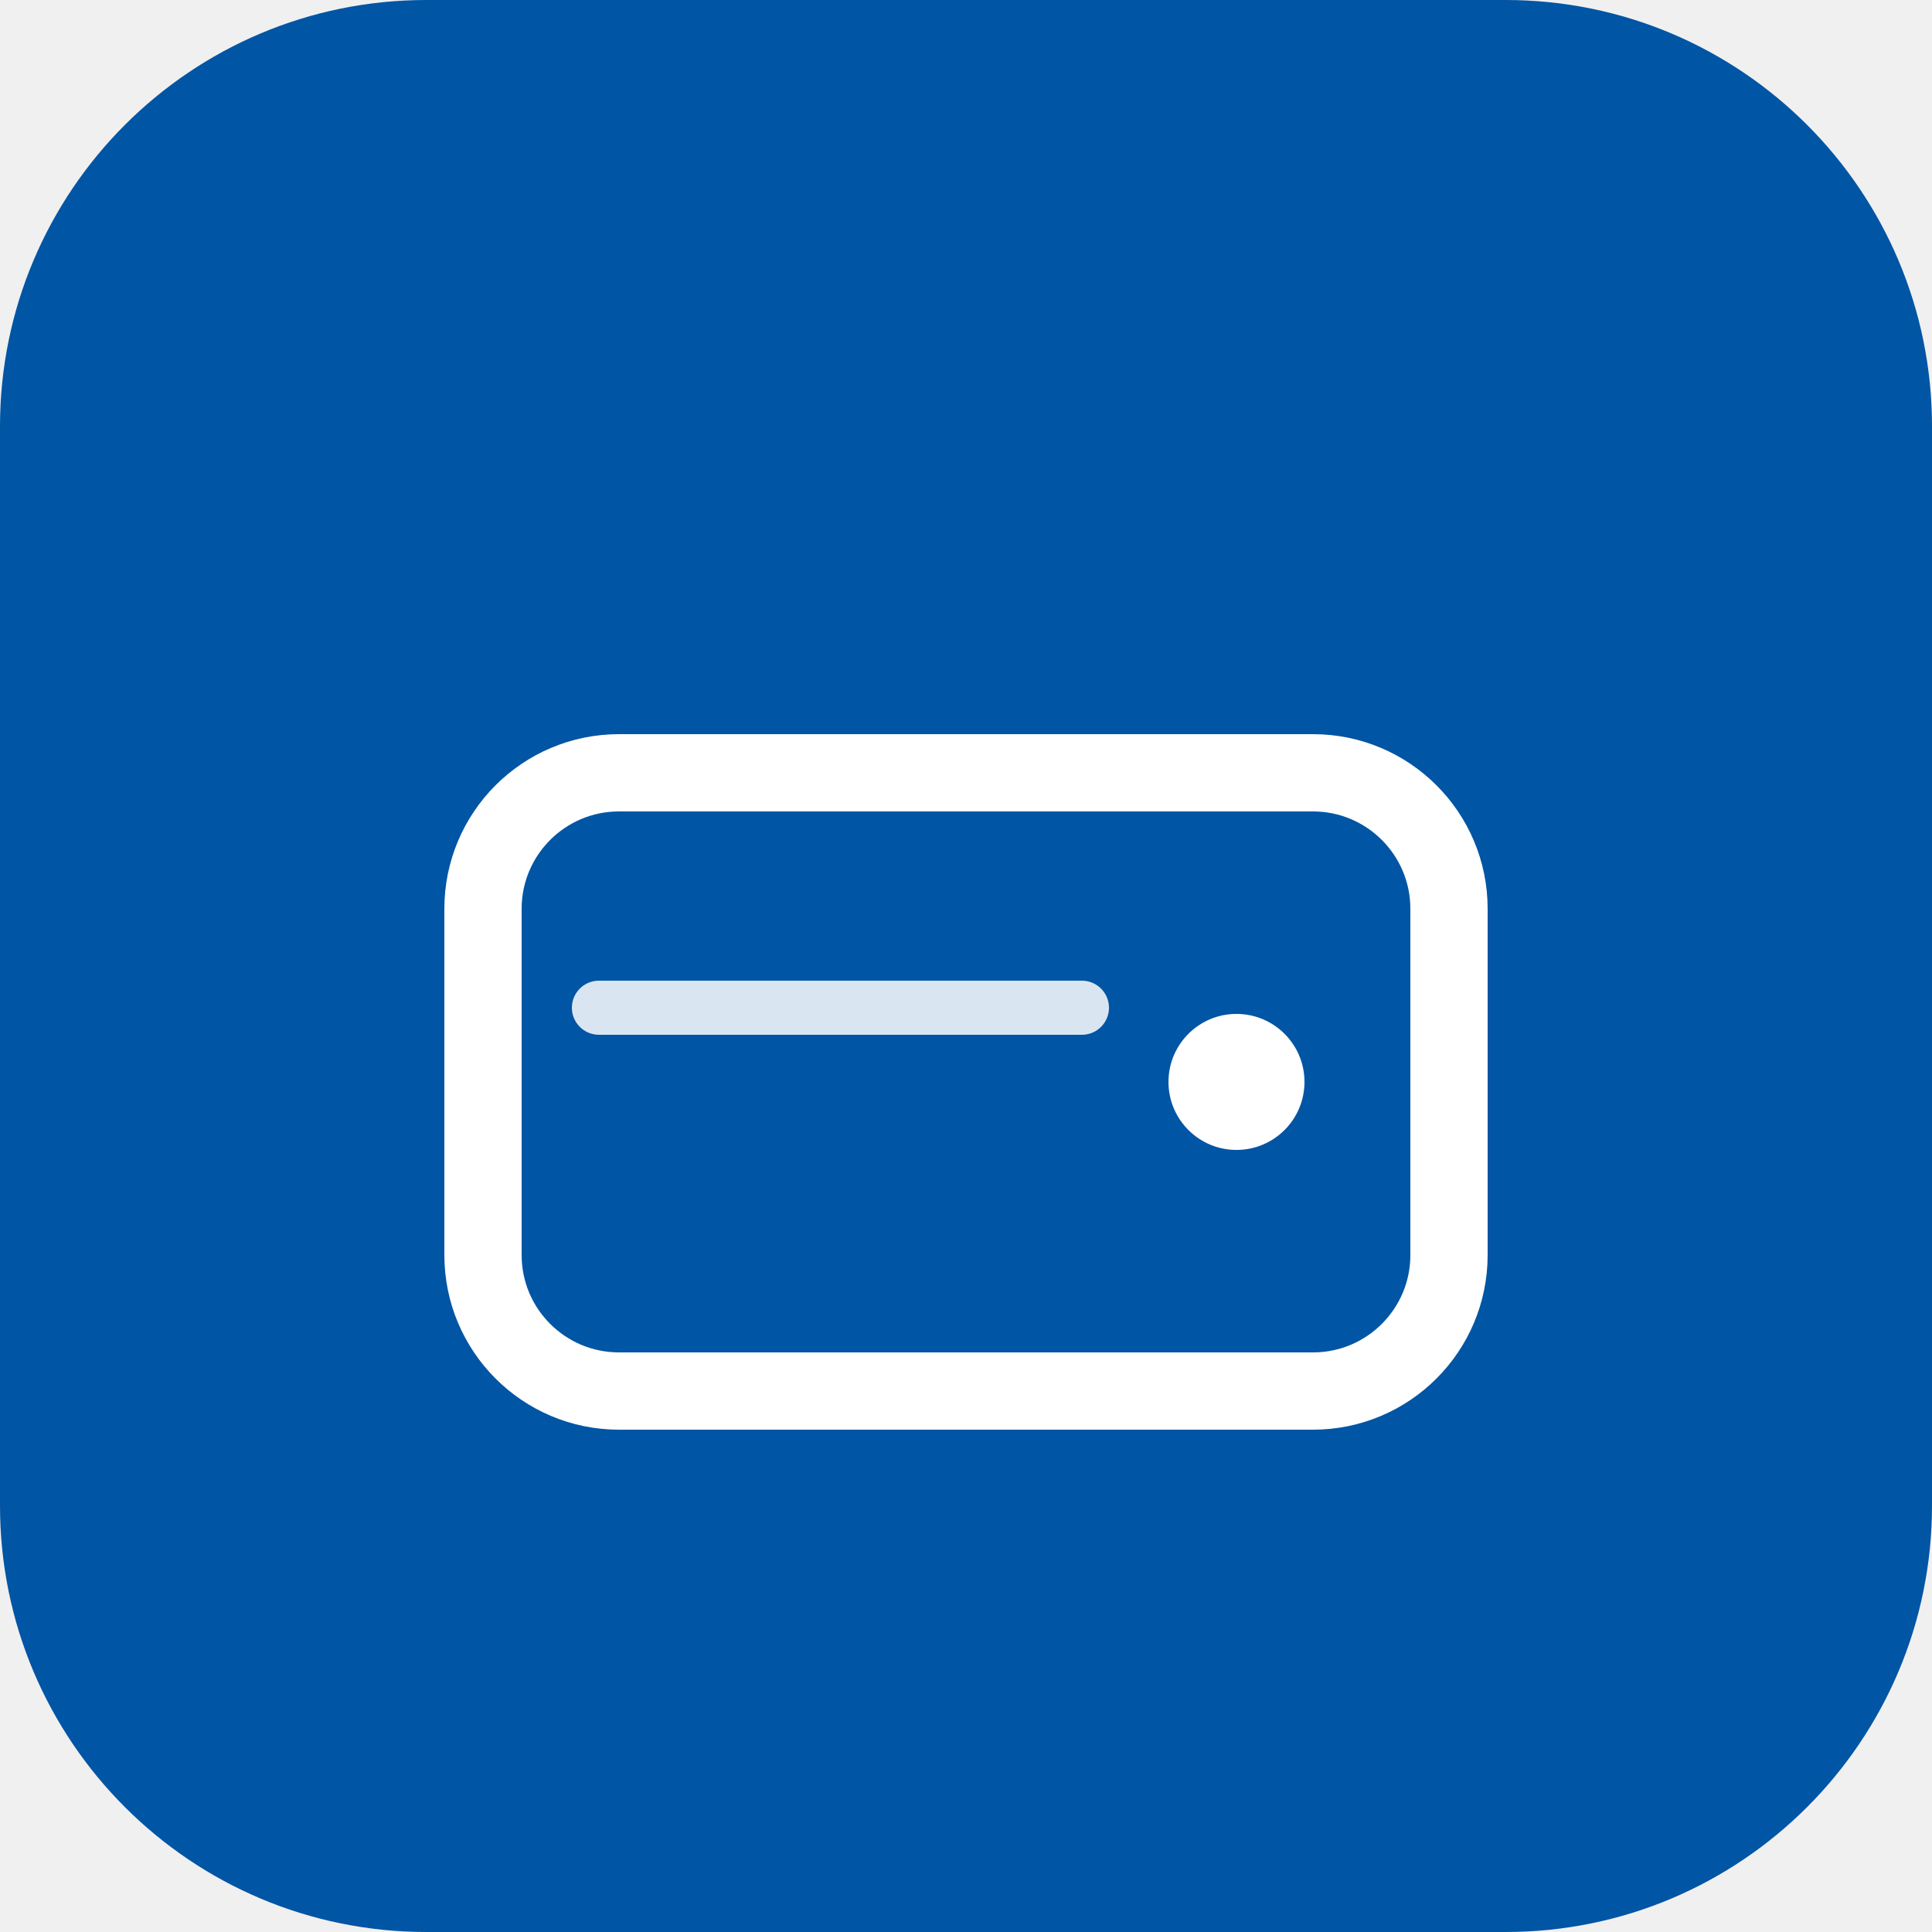
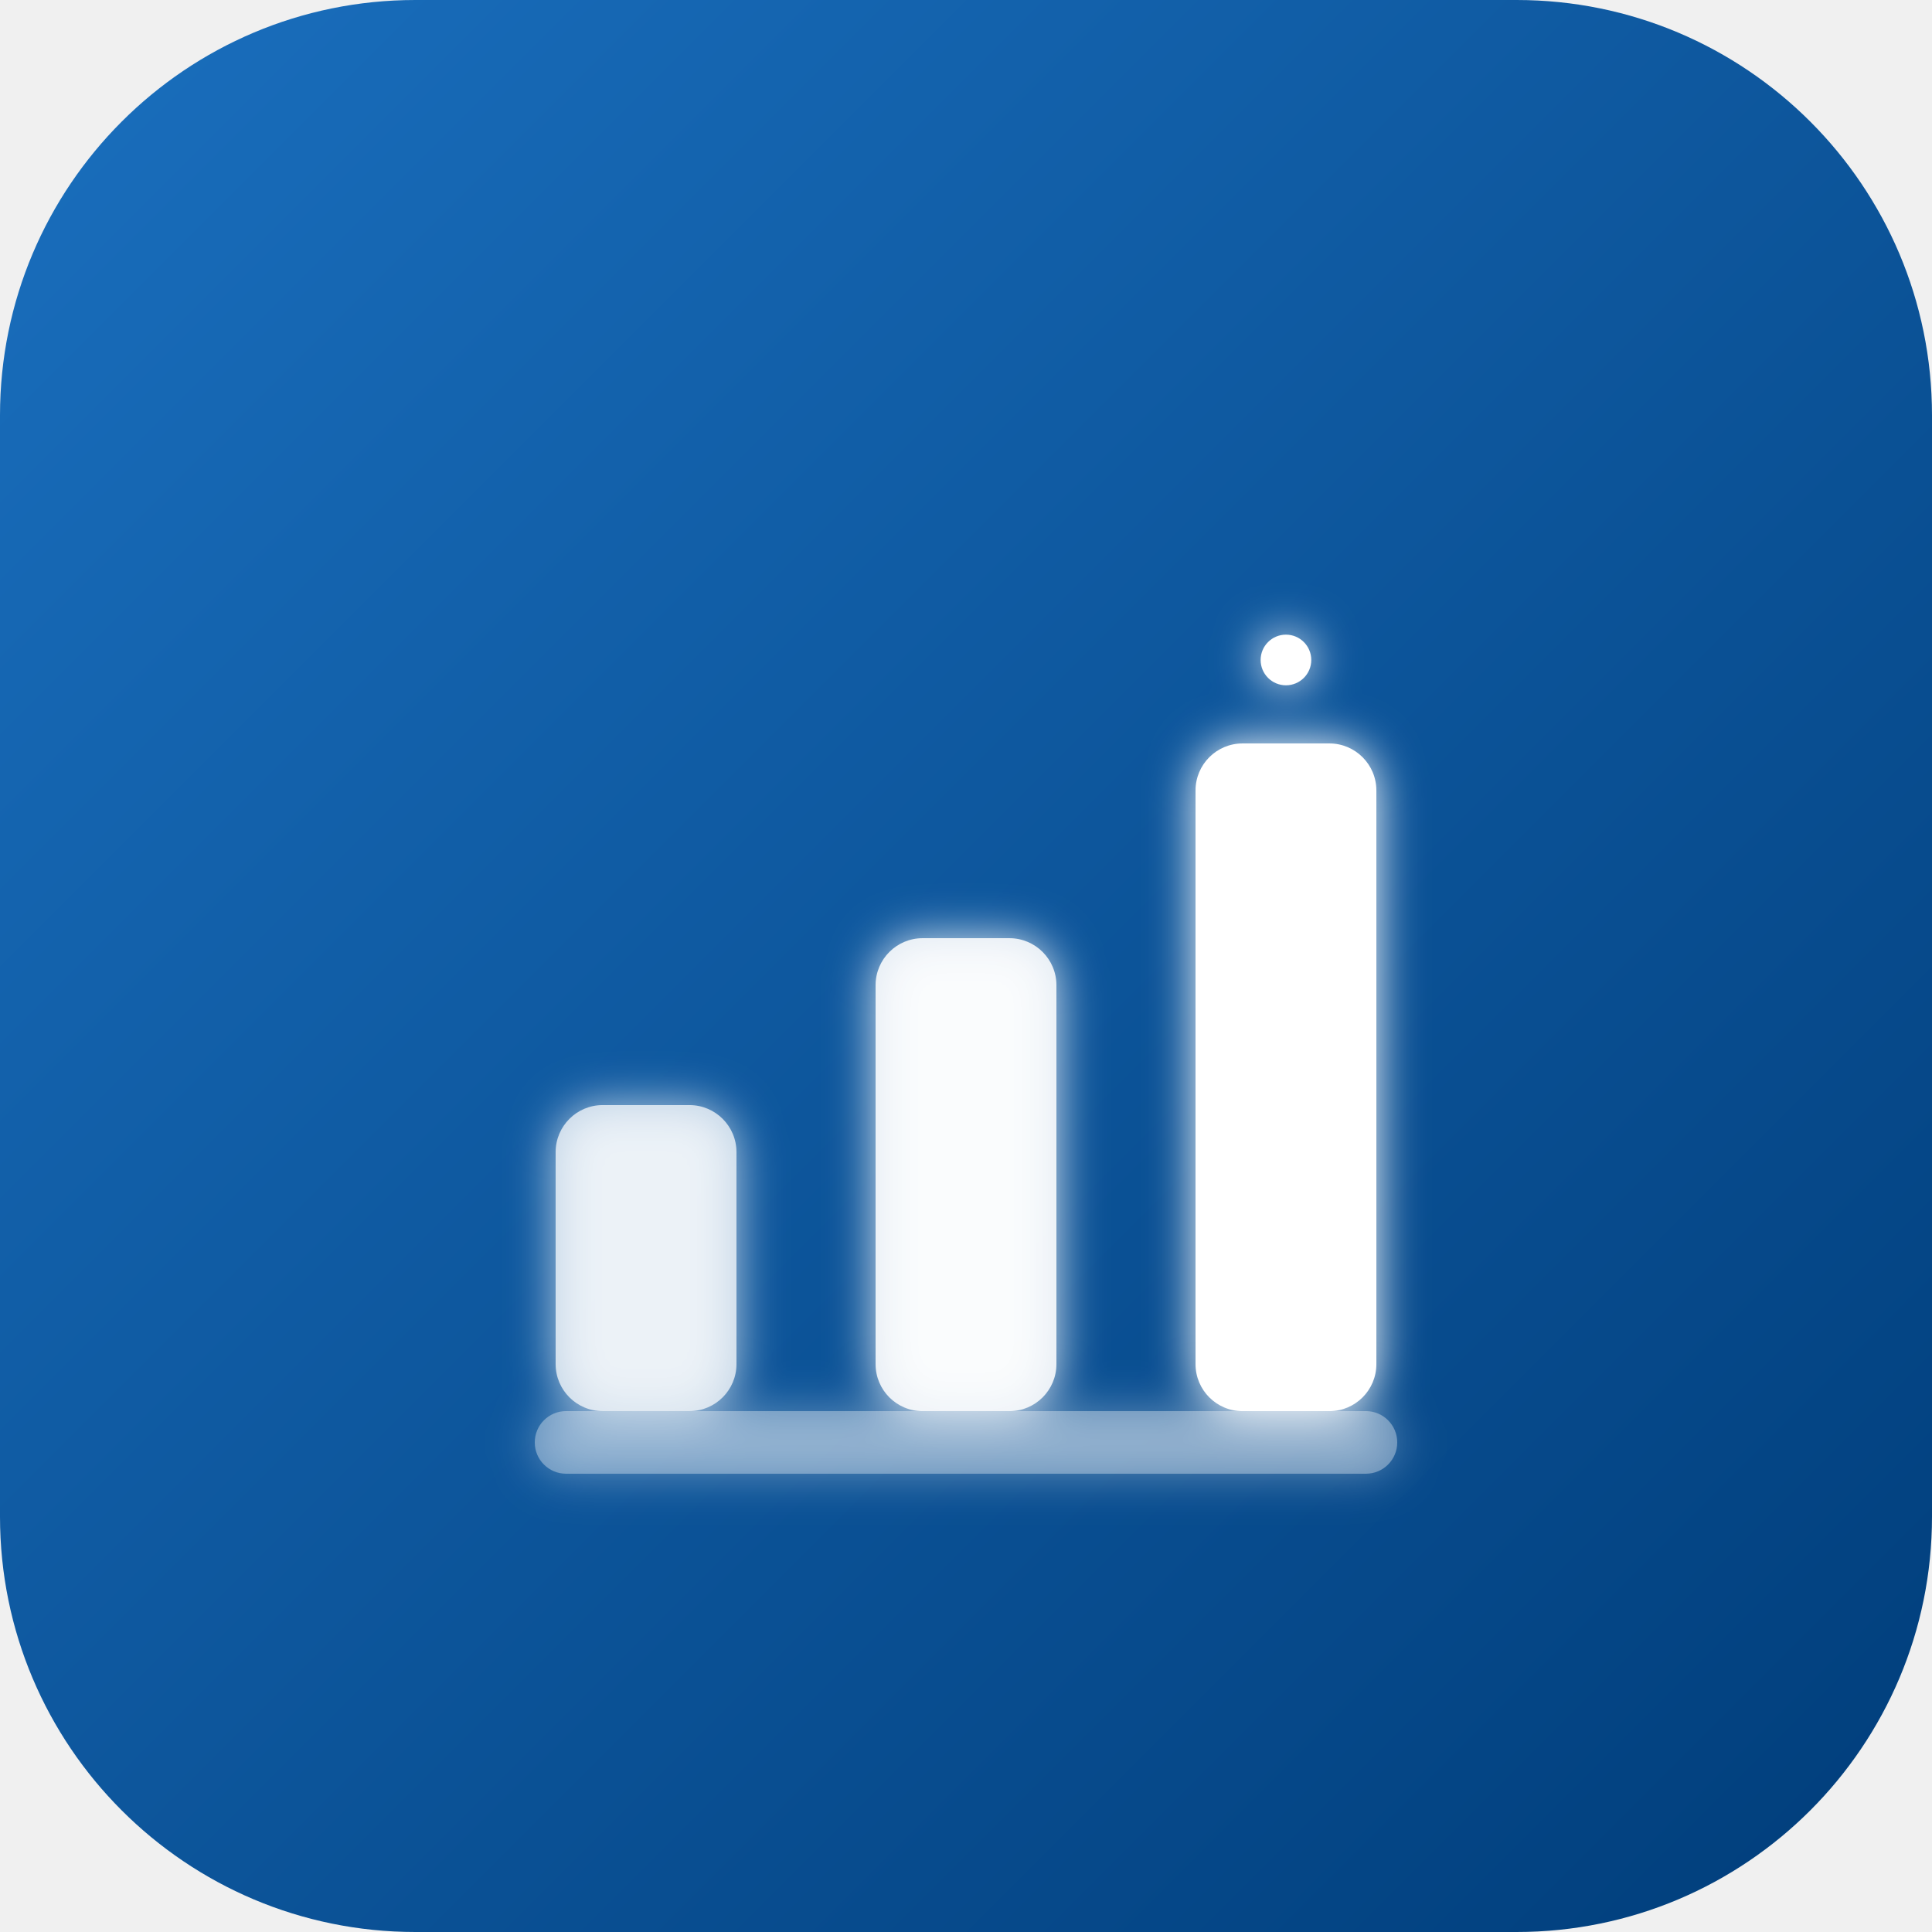
<svg xmlns="http://www.w3.org/2000/svg" width="512" height="512" viewBox="0 0 512 512">
-   <rect width="512" height="512" fill="#0055A4" rx="113" />
-   <rect x="128" y="204.8" width="256" height="163.84" rx="36.045" fill="none" stroke="#FFFFFF" stroke-width="20.48" />
-   <circle cx="327.68" cy="286.72" r="18.022" fill="#FFFFFF" />
-   <line x1="158.72" y1="267.059" x2="286.72" y2="267.059" stroke="#FFFFFF" stroke-width="14.336" stroke-linecap="round" opacity="0.85" />
+   <defs>
+     <linearGradient id="bg" x1="0" y1="0" x2="512" y2="512" gradientUnits="userSpaceOnUse">
+       <stop offset="0%" stop-color="#1A6FBE" />
+       <stop offset="100%" stop-color="#003D7A" />
+     </linearGradient>
+     <filter id="glow" x="-20%" y="-20%" width="140%" height="140%">
+       <feGaussianBlur stdDeviation="6.144" result="blur" />
+       <feMerge>
+         <feMergeNode in="blur" />
+         <feMergeNode in="SourceGraphic" />
+       </feMerge>
+     </filter>
+   </defs>
+   <rect width="512" height="512" rx="110.08" fill="url(#bg)" />
+   <g filter="url(#glow)">
+     <rect x="141.72" y="373.96" width="228.56" height="16.59" rx="8.29" fill="#FFFFFF" opacity="0.35" />
+     <rect x="147.25" y="292.86" width="47.92" height="81.10" rx="12.46" fill="#FFFFFF" opacity="0.72" />
+     <rect x="232.04" y="248.63" width="47.92" height="125.34" rx="12.46" fill="#FFFFFF" opacity="0.86" />
+     <rect x="316.83" y="197.02" width="47.92" height="176.95" rx="12.46" fill="#FFFFFF" opacity="1" />
+     <circle cx="340.79" cy="174.90" r="6.71" fill="#FFFFFF" />
+   </g>
</svg>
